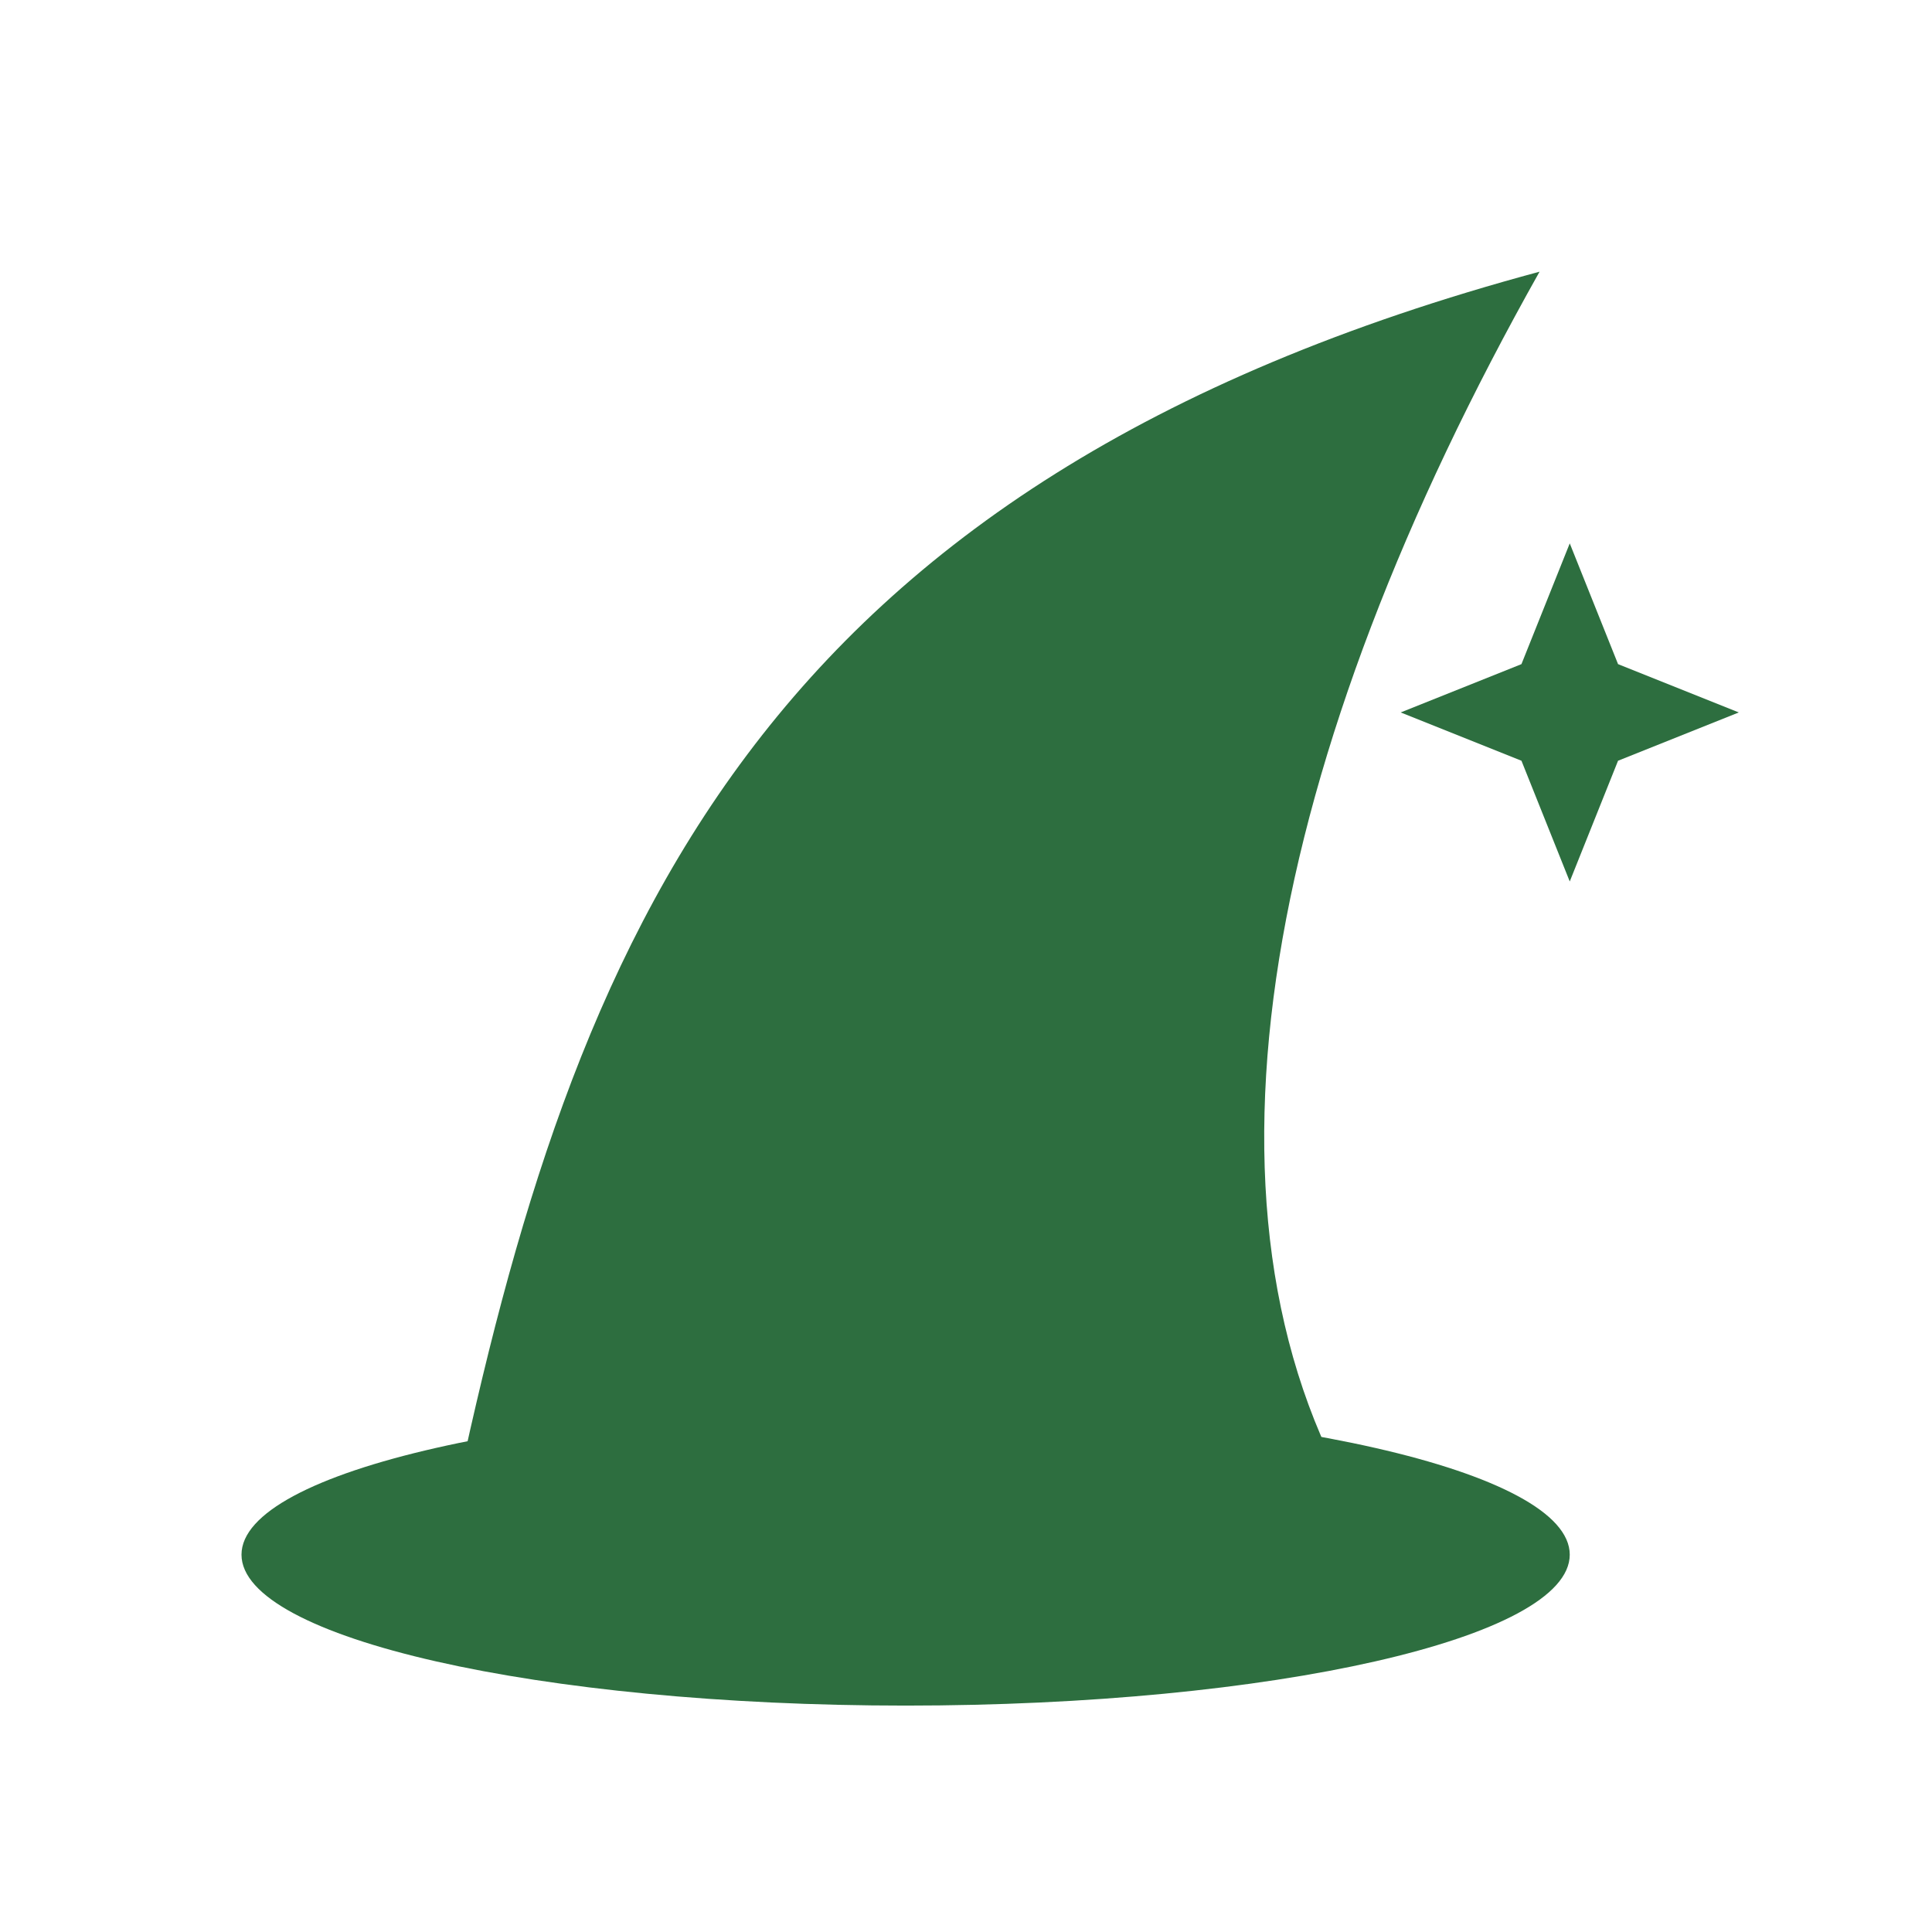
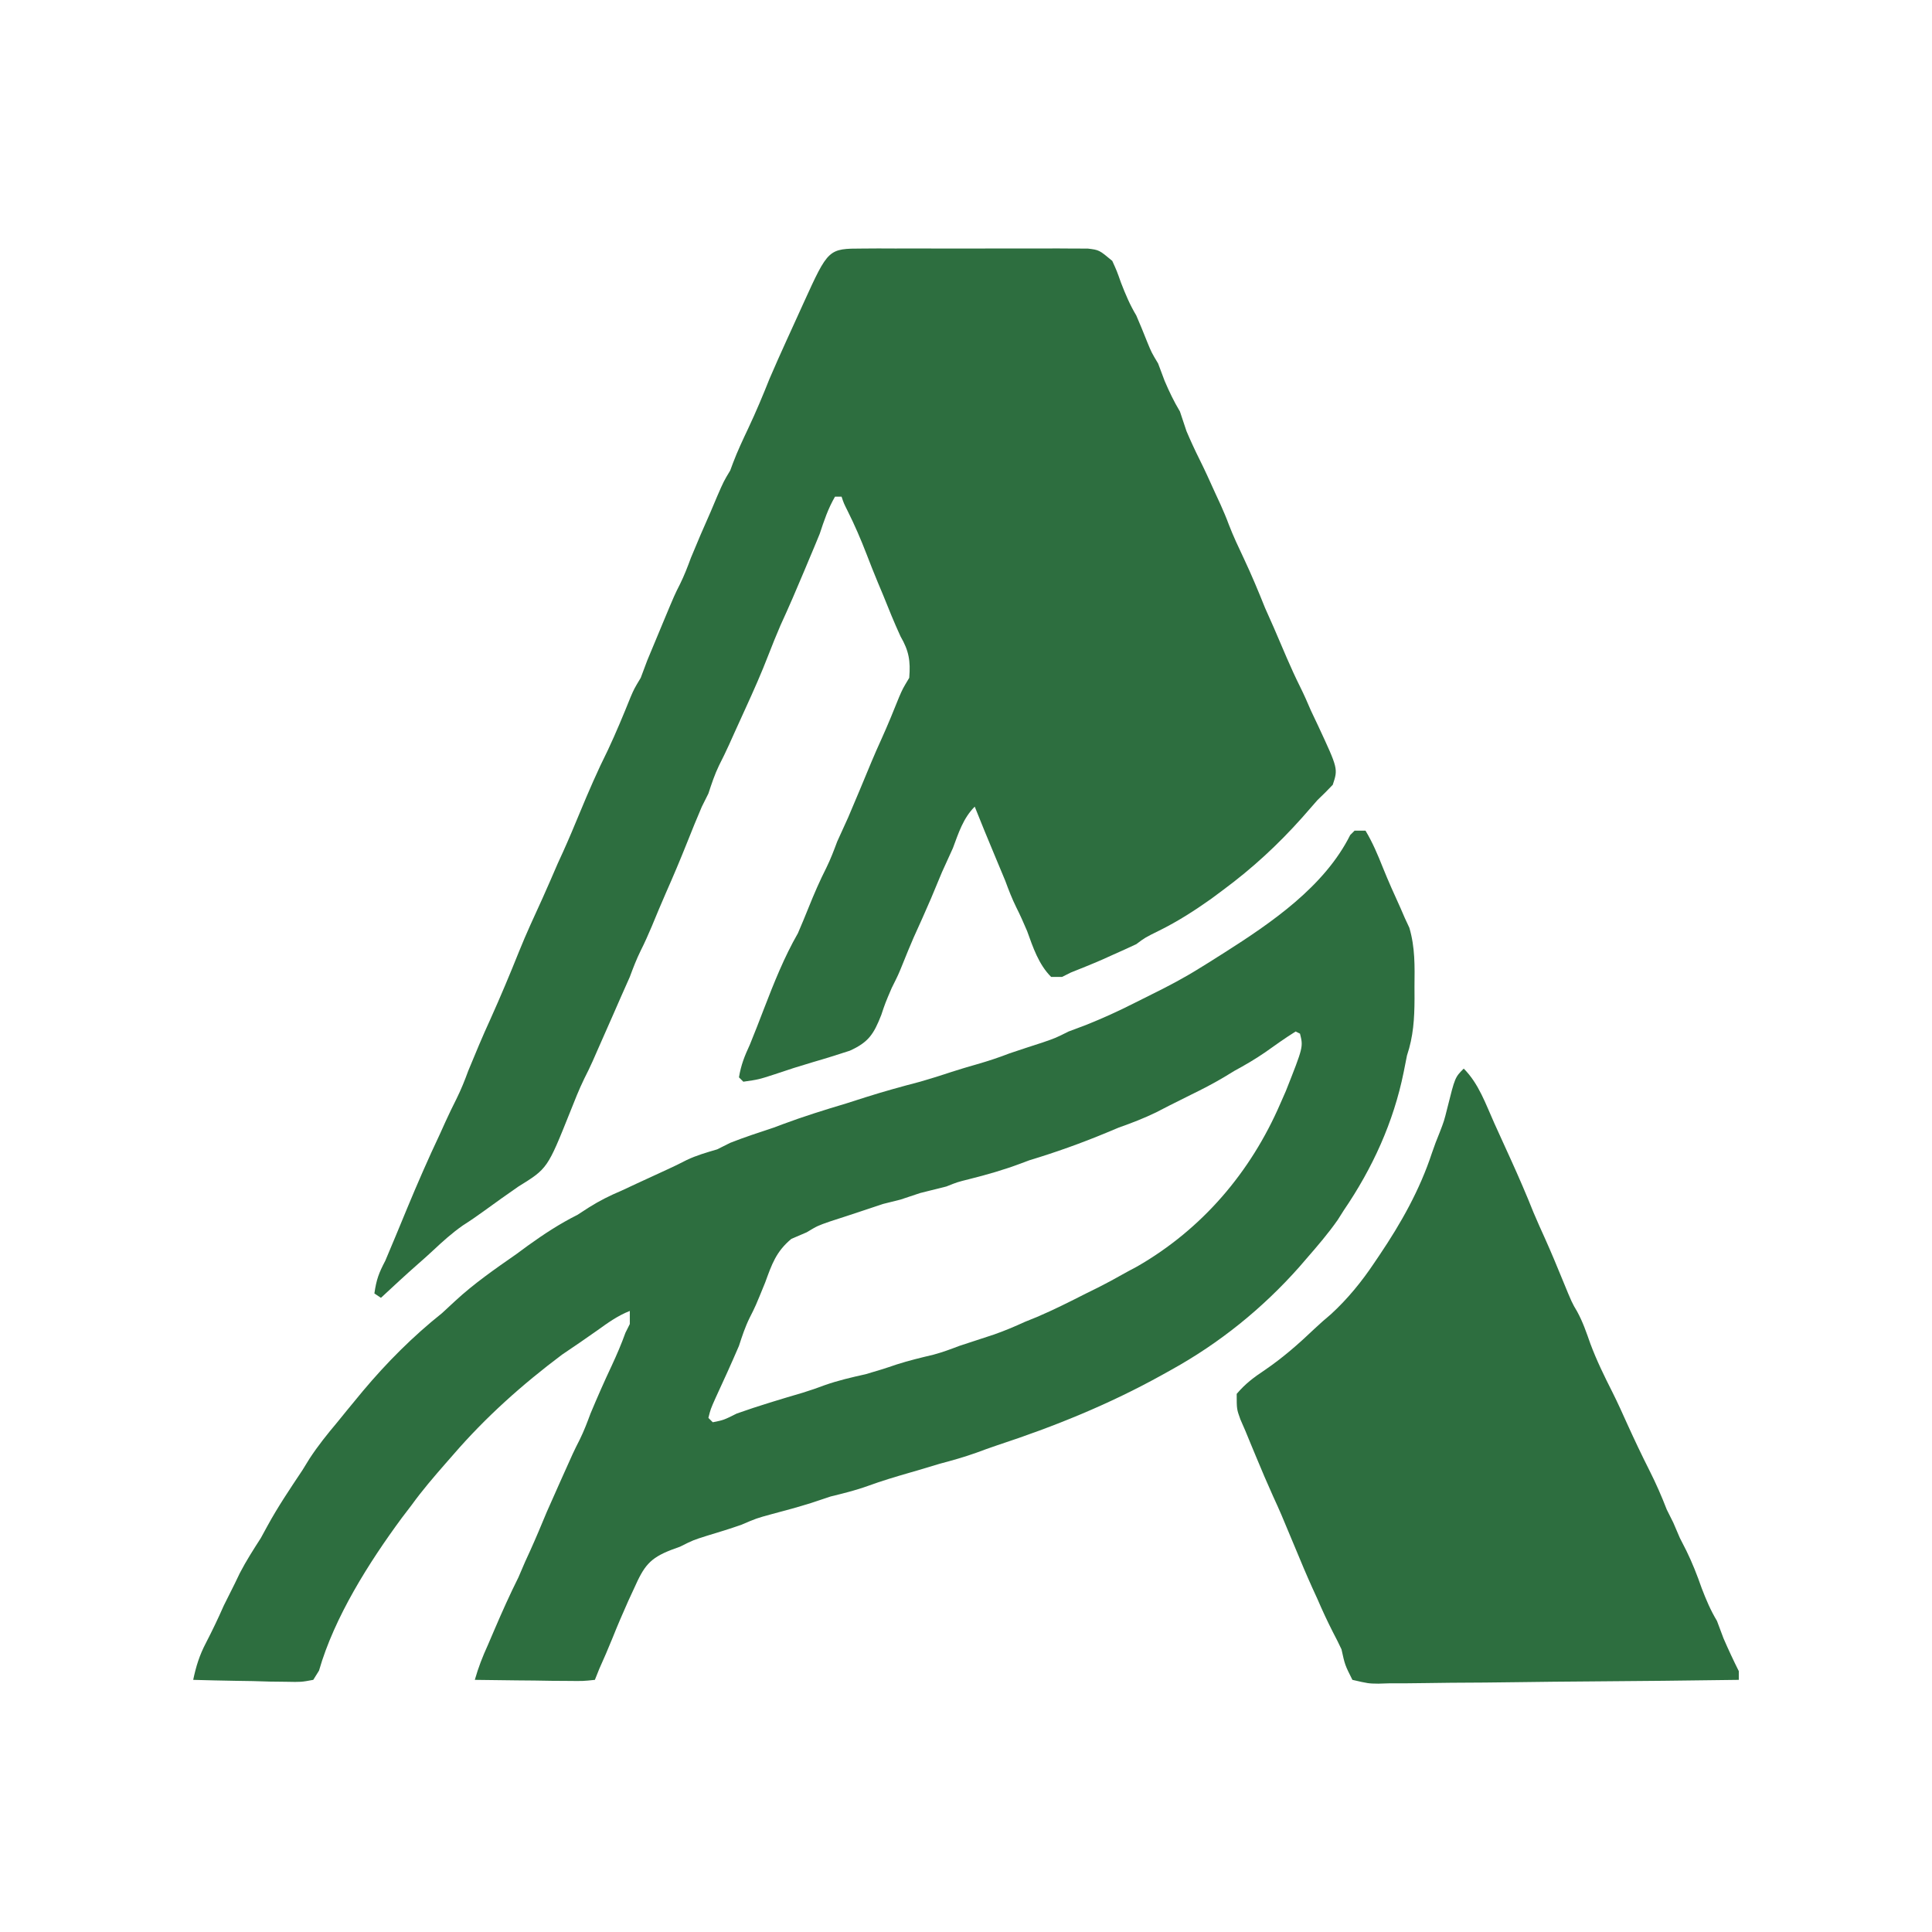
- <svg xmlns="http://www.w3.org/2000/svg" viewBox="0 0 64 64" role="img" aria-label="atalariq">
-   <style>
-     .mark { fill: #2d6e3f; }
-     @media (prefers-color-scheme: dark) {
-       .mark { fill: #7abb87; }
-     }
-   </style>
-   <g class="mark">
-     <path d="M15 50 C 19 31, 25 16, 51 9 C 42 25, 39 40, 45 50 Z" />
-     <ellipse cx="30" cy="51.5" rx="22" ry="5" />
-     <path d="M52 18 l1.6 4 4 1.6 -4 1.6 -1.6 4 -1.6 -4 -4 -1.6 4 -1.6 Z" />
-   </g>
+ <svg xmlns="http://www.w3.org/2000/svg" viewBox="159.50 -54.50 885.00 885.00" width="512" height="512">
+   <style>path{fill:#2D6E3F}@media(prefers-color-scheme:dark){path{fill:#7ABB87}}</style>
+   <path d="M0 0 C1.191 -0.008 1.191 -0.008 7.22 -0.048 C8.508 -0.043 8.508 -0.043 15.023 -0.017 C17.691 -0.021 20.358 -0.025 23.026 -0.032 C28.614 -0.039 34.203 -0.028 39.791 -0.005 C46.954 0.024 54.116 0.007 61.278 -0.023 C66.786 -0.041 72.293 -0.035 77.801 -0.022 C81.726 -0.017 85.651 -0.032 89.577 -0.048 C91.959 -0.032 94.342 -0.016 96.797 0 C97.847 0.002 97.847 0.002 103.162 0.012 C108.398 0.647 108.398 0.647 114.398 5.647 C116.523 10.335 116.523 10.335 118.398 15.647 C120.474 20.993 122.443 25.722 125.398 30.647 C127.121 34.665 128.809 38.699 130.398 42.772 C132.398 47.647 132.398 47.647 135.398 52.647 C136.418 55.306 137.416 57.974 138.398 60.647 C140.501 65.574 142.638 70.046 145.398 74.647 C146.412 77.642 147.41 80.643 148.398 83.647 C150.253 88.013 152.215 92.279 154.336 96.522 C156.828 101.505 159.11 106.567 161.398 111.647 C162.265 113.524 163.131 115.401 164.023 117.335 C165.358 120.319 166.648 123.328 167.773 126.397 C169.816 131.74 172.257 136.857 174.695 142.03 C178.2 149.472 181.344 157.011 184.398 164.647 C185.724 167.651 187.058 170.65 188.398 173.647 C190.398 178.314 192.398 182.98 194.398 187.647 C196.331 192.08 198.298 196.447 200.461 200.772 C202.241 204.333 203.83 207.988 205.398 211.647 C206.512 213.998 207.626 216.35 208.773 218.772 C217.849 238.296 217.849 238.296 215.398 245.647 C213.133 248.046 210.79 250.373 208.398 252.647 C206.055 255.305 203.724 257.973 201.398 260.647 C190.35 273.026 178.726 283.762 165.398 293.647 C163.542 295.029 161.686 296.411 159.773 297.834 C152.092 303.283 144.405 308.227 135.961 312.397 C129.398 315.647 129.398 315.647 125.398 318.647 C121.753 320.36 118.084 322.022 114.398 323.647 C112.893 324.328 111.387 325.008 109.836 325.709 C105.063 327.794 100.234 329.713 95.398 331.647 C94.078 332.307 92.758 332.967 91.398 333.647 C89.748 333.647 88.098 333.647 86.398 333.647 C80.683 327.932 78.103 320.146 75.398 312.647 C73.819 308.962 72.214 305.284 70.398 301.709 C68.446 297.743 66.923 293.795 65.398 289.647 C63.744 285.642 62.076 281.642 60.398 277.647 C57.34 270.336 54.323 263.013 51.398 255.647 C46.099 260.946 43.977 267.735 41.398 274.647 C39.738 278.317 38.071 281.983 36.398 285.647 C34.72 289.642 33.053 293.642 31.398 297.647 C28.81 303.687 26.118 309.665 23.398 315.647 C21.684 319.648 19.998 323.661 18.398 327.709 C16.398 332.647 16.398 332.647 13.398 338.647 C10.398 345.647 10.398 345.647 8.586 351.084 C5.176 359.756 2.808 363.563 -5.852 367.459 C-11.42 369.264 -16.974 371.039 -22.602 372.647 C-28.549 374.392 -34.426 376.264 -40.289 378.272 C-47.602 380.647 -47.602 380.647 -54.602 381.647 C-55.262 380.987 -55.922 380.327 -56.602 379.647 C-55.636 373.853 -54.039 369.94 -51.602 364.647 C-49.385 359.214 -47.26 353.753 -45.164 348.272 C-40.58 336.42 -35.933 324.676 -29.602 313.647 C-27.913 309.707 -26.247 305.756 -24.664 301.772 C-22.176 295.589 -19.557 289.528 -16.539 283.584 C-14.612 279.667 -13.127 275.735 -11.602 271.647 C-9.935 267.98 -8.268 264.314 -6.602 260.647 C-2.981 252.171 0.564 243.664 4.086 235.147 C5.594 231.561 7.154 227.996 8.773 224.459 C11.604 218.192 14.19 211.849 16.75 205.467 C18.398 201.647 18.398 201.647 21.398 196.647 C22.033 188.938 21.258 184.293 17.398 177.647 C14.536 171.385 11.942 165.045 9.398 158.647 C8.996 157.688 8.996 157.688 6.961 152.834 C5.194 148.567 3.489 144.273 1.836 139.959 C-0.762 133.231 -3.564 126.722 -6.789 120.272 C-8.602 116.647 -8.602 116.647 -9.602 113.647 C-10.592 113.647 -11.582 113.647 -12.602 113.647 C-15.764 119.082 -17.644 124.697 -19.602 130.647 C-21.235 134.661 -22.908 138.658 -24.602 142.647 C-25.237 144.167 -25.873 145.687 -26.527 147.252 C-30.095 155.779 -33.735 164.251 -37.602 172.647 C-39.516 177.113 -41.357 181.612 -43.102 186.147 C-46.299 194.461 -49.904 202.547 -53.602 210.647 C-54.427 212.462 -55.252 214.277 -56.102 216.147 C-56.927 217.962 -57.752 219.777 -58.602 221.647 C-59.447 223.524 -60.293 225.401 -61.164 227.334 C-62.621 230.51 -64.126 233.666 -65.727 236.772 C-67.76 240.974 -69.146 245.216 -70.602 249.647 C-71.592 251.627 -72.582 253.607 -73.602 255.647 C-75.939 261.102 -78.171 266.567 -80.352 272.084 C-83.427 279.798 -86.641 287.427 -90.004 295.018 C-92.283 300.195 -94.439 305.421 -96.602 310.647 C-98.181 314.332 -99.786 318.01 -101.602 321.584 C-103.552 325.545 -105.073 329.508 -106.602 333.647 C-107.917 336.655 -109.254 339.653 -110.602 342.647 C-111.77 345.313 -112.937 347.979 -114.102 350.647 C-116.582 356.322 -119.078 361.99 -121.602 367.647 C-122.262 369.153 -122.922 370.658 -123.602 372.209 C-124.827 374.928 -126.107 377.623 -127.477 380.272 C-129.904 385.269 -131.918 390.396 -133.965 395.557 C-144.32 421.434 -144.32 421.434 -157.602 429.647 C-162.838 433.272 -168.02 436.953 -173.164 440.709 C-176.393 443.048 -179.671 445.325 -183.039 447.459 C-188.032 450.948 -192.328 454.833 -196.766 458.991 C-198.982 461.067 -201.251 463.087 -203.539 465.084 C-209.329 470.161 -214.958 475.408 -220.602 480.647 C-221.592 479.987 -222.582 479.327 -223.602 478.647 C-222.677 472.172 -221.535 469.252 -218.602 463.647 C-216.992 459.887 -215.411 456.115 -213.852 452.334 C-212.974 450.215 -212.096 448.096 -211.191 445.913 C-210.337 443.845 -209.482 441.777 -208.602 439.647 C-203.847 428.182 -198.911 416.866 -193.602 405.647 C-192.735 403.729 -191.869 401.811 -190.977 399.834 C-189.379 396.344 -187.71 392.885 -185.977 389.459 C-183.885 385.222 -182.214 381.08 -180.602 376.647 C-177.316 368.681 -174.019 360.725 -170.414 352.897 C-165.827 342.704 -161.503 332.399 -157.352 322.022 C-154.052 313.773 -150.277 305.734 -146.602 297.647 C-144.223 292.33 -141.896 287.001 -139.602 281.647 C-138.818 279.935 -138.034 278.223 -137.227 276.459 C-134.565 270.566 -132.067 264.625 -129.602 258.647 C-125.534 248.825 -121.356 239.155 -116.602 229.647 C-112.875 221.691 -109.519 213.619 -106.25 205.467 C-104.602 201.647 -104.602 201.647 -101.602 196.647 C-100.576 193.99 -99.581 191.321 -98.602 188.647 C-96.947 184.642 -95.28 180.642 -93.602 176.647 C-92.735 174.564 -91.869 172.481 -90.977 170.334 C-86.034 158.498 -86.034 158.498 -83.602 153.709 C-81.649 149.743 -80.126 145.795 -78.602 141.647 C-75.707 134.596 -72.706 127.607 -69.602 120.647 C-69.096 119.451 -69.096 119.451 -66.539 113.397 C-63.602 106.647 -63.602 106.647 -60.602 101.647 C-60.395 101.09 -60.395 101.09 -59.352 98.272 C-57.278 92.792 -54.801 87.562 -52.305 82.264 C-48.801 74.823 -45.639 67.29 -42.602 59.647 C-40.049 53.692 -37.413 47.792 -34.727 41.897 C-34.305 40.971 -34.305 40.971 -32.172 36.288 C-31.324 34.426 -30.476 32.565 -29.602 30.647 C-29.172 29.7 -29.172 29.7 -26.996 24.905 C-15.667 0.03 -15.667 0.03 0 0 Z " transform="translate(554.6016,59.35303)" />
+   <path d="M0 0 C1.65 0 3.3 0 5 0 C8.258 5.431 10.602 10.998 12.938 16.875 C15.453 23.125 18.2 29.249 21 35.375 C21.66 36.901 22.32 38.428 23 40 C23.692 41.488 24.384 42.975 25.098 44.508 C27.752 53.566 27.541 62.114 27.438 71.5 C27.445 73.314 27.452 75.127 27.459 76.996 C27.415 86.204 26.943 94.186 24 103 C23.753 104.248 23.753 104.248 22.5 110.562 C17.866 133.541 8.19 154.68 -5 174 C-5.887 175.403 -6.774 176.805 -7.688 178.25 C-12.062 184.523 -16.984 190.235 -22 196 C-23.113 197.29 -24.225 198.581 -25.371 199.91 C-42.188 218.864 -61.793 234.707 -84 247 C-85.381 247.768 -86.761 248.537 -88.184 249.328 C-112.468 262.8 -137.398 272.894 -163.75 281.562 C-166.977 282.654 -170.182 283.812 -173.375 285 C-178.872 286.955 -184.361 288.509 -190 290 C-193.336 290.992 -196.669 291.993 -200 293 C-201.326 293.383 -202.653 293.766 -204.019 294.16 C-210.361 295.994 -216.61 297.858 -222.812 300.125 C-228.473 302.171 -234.156 303.57 -240 305 C-243.008 305.976 -246.009 306.974 -249 308 C-254.868 309.824 -260.738 311.452 -266.688 313 C-274 315 -274 315 -281 318 C-286.194 319.81 -291.416 321.423 -296.688 323 C-303 325 -303 325 -309 328 C-310.299 328.474 -311.599 328.949 -312.938 329.438 C-322.982 333.301 -325.509 336.944 -330 347 C-330.887 348.918 -331.774 350.836 -332.688 352.812 C-335.206 358.462 -337.653 364.127 -339.938 369.875 C-341.854 374.637 -343.902 379.316 -346 384 C-346.66 385.65 -347.32 387.3 -348 389 C-353.276 389.568 -353.276 389.568 -360.227 389.488 C-362.702 389.472 -365.177 389.456 -367.727 389.44 C-370.333 389.398 -372.94 389.356 -375.625 389.312 C-378.239 389.29 -380.853 389.267 -383.547 389.244 C-390.032 389.185 -396.516 389.103 -403 389 C-401.348 383.218 -399.476 378.433 -397 373 C-396.01 370.69 -395.02 368.38 -394 366 C-390.521 357.882 -386.949 349.897 -383 342 C-382.01 339.69 -381.02 337.38 -380 335 C-379.216 333.288 -378.433 331.576 -377.625 329.812 C-374.964 323.92 -372.478 317.972 -370 312 C-368.678 308.995 -367.345 305.995 -366 303 C-365.361 301.556 -364.721 300.113 -364.062 298.625 C-357.78 284.538 -357.78 284.538 -354.875 278.812 C-352.968 274.935 -351.504 271.05 -350 267 C-346.913 259.632 -343.72 252.35 -340.312 245.125 C-337.973 240.093 -335.867 235.207 -334 230 C-333.34 228.68 -332.68 227.36 -332 226 C-332 224.02 -332 222.04 -332 220 C-337.729 222.292 -341.987 225.403 -347 229 C-352.301 232.724 -357.609 236.406 -363 240 C-381.287 253.715 -398.042 268.663 -413 286 C-414.094 287.248 -415.189 288.496 -416.316 289.781 C-421.778 296.038 -427.138 302.259 -432 309 C-433.464 310.918 -434.929 312.836 -436.438 314.812 C-451.414 335.123 -467.345 360.262 -474.364 384.762 C-475.234 386.16 -476.104 387.559 -477 389 C-482.503 390.022 -482.503 390.022 -489.422 389.879 C-491.89 389.85 -494.359 389.821 -496.902 389.791 C-499.492 389.716 -502.082 389.64 -504.75 389.562 C-507.355 389.522 -509.96 389.481 -512.644 389.44 C-519.098 389.333 -525.548 389.185 -532 389 C-530.695 382.755 -529.099 377.656 -526.125 372 C-523.229 366.397 -520.538 360.776 -518 355 C-516.35 351.658 -514.683 348.325 -513 345 C-512.216 343.371 -511.433 341.741 -510.625 340.062 C-507.728 334.476 -504.393 329.298 -501 324 C-500.01 322.185 -499.02 320.37 -498 318.5 C-493.18 309.663 -487.579 301.369 -482 293 C-480.907 291.226 -479.814 289.452 -478.688 287.625 C-474.809 281.709 -470.551 276.412 -466 271 C-464.577 269.247 -463.154 267.494 -461.688 265.688 C-460.141 263.811 -458.594 261.934 -457 260 C-456.118 258.93 -455.237 257.86 -454.328 256.758 C-443.305 243.62 -431.414 231.7 -418 221 C-416.009 219.18 -414.03 217.346 -412.062 215.5 C-403.367 207.446 -393.711 200.761 -384 194 C-383.103 193.34 -383.103 193.34 -378.562 190 C-371.288 184.769 -364.017 180.009 -356 176 C-354.247 174.866 -352.494 173.731 -350.688 172.562 C-345.8 169.501 -341.291 167.228 -336 165 C-333.538 163.862 -331.08 162.716 -328.625 161.562 C-324.116 159.45 -319.599 157.366 -315.062 155.312 C-311.986 153.907 -308.935 152.443 -305.938 150.875 C-301.402 148.715 -296.813 147.419 -292 146 C-290.02 145.01 -288.04 144.02 -286 143 C-279.426 140.393 -272.708 138.236 -266 136 C-264.742 135.526 -263.484 135.051 -262.188 134.562 C-252.584 130.979 -242.82 127.923 -233 125 C-229.937 124.022 -226.875 123.043 -223.812 122.062 C-215.593 119.456 -207.341 117.179 -199 115 C-194.213 113.608 -189.472 112.16 -184.75 110.562 C-180.843 109.277 -176.895 108.121 -172.938 107 C-167.808 105.521 -162.959 103.933 -158 102 C-152.95 100.292 -147.885 98.64 -142.812 97 C-137 95 -137 95 -131 92 C-128.337 90.99 -125.67 89.992 -123 89 C-115.388 85.955 -108.026 82.609 -100.719 78.891 C-98.123 77.571 -95.518 76.27 -92.906 74.984 C-85.392 71.284 -78.111 67.444 -71 63 C-70.381 62.618 -70.381 62.618 -67.25 60.688 C-65.847 59.801 -64.445 58.914 -63 58 C-61.937 57.33 -60.873 56.659 -59.777 55.969 C-38.049 42.161 -13.797 25.594 -2 2 C-1.34 1.34 -0.68 0.68 0 0 Z M-27 92 C-31.806 95.004 -36.385 98.274 -41 101.562 C-45.562 104.698 -50.138 107.366 -55 110 C-56.629 110.99 -58.259 111.98 -59.938 113 C-64.867 115.921 -69.851 118.49 -75 121 C-76.609 121.804 -78.218 122.609 -79.875 123.438 C-81.566 124.283 -83.257 125.129 -85 126 C-85.98 126.505 -85.98 126.505 -90.938 129.062 C-96.56 131.787 -102.114 133.926 -108 136 C-109.877 136.784 -111.754 137.567 -113.688 138.375 C-125.296 143.202 -136.962 147.363 -149 151 C-149.66 151.248 -149.66 151.248 -153 152.5 C-160.692 155.384 -168.535 157.634 -176.5 159.625 C-182 161 -182 161 -187 163 C-191 164 -195 165 -199 166 C-202.004 166.988 -205.004 167.987 -208 169 C-210.667 169.667 -213.333 170.333 -216 171 C-219.008 171.975 -222.008 172.975 -225 174 C-230.076 175.692 -235.153 177.369 -240.25 179 C-246 181 -246 181 -251 184 C-253.31 184.99 -255.62 185.98 -258 187 C-265.052 192.877 -266.947 198.677 -270 207 C-274.456 217.929 -274.456 217.929 -277.125 223.188 C-279.181 227.367 -280.566 231.572 -282 236 C-285.448 244.044 -289.072 251.996 -292.75 259.938 C-295 265 -295 265 -296 269 C-295.34 269.66 -294.68 270.32 -294 271 C-289 270 -289 270 -283 267 C-273.026 263.461 -262.84 260.424 -252.688 257.438 C-249.318 256.404 -245.986 255.242 -242.688 254 C-236.522 251.832 -230.375 250.424 -224 249 C-219.239 247.64 -214.55 246.192 -209.875 244.562 C-204.294 242.774 -198.666 241.408 -192.965 240.062 C-188.845 238.959 -184.982 237.523 -181 236 C-175.738 234.249 -170.466 232.531 -165.191 230.816 C-160.318 229.111 -155.691 227.149 -151 225 C-149.164 224.257 -147.329 223.515 -145.438 222.75 C-137.785 219.481 -130.414 215.772 -123 212 C-121.206 211.113 -119.411 210.226 -117.562 209.312 C-112.972 206.986 -108.484 204.526 -104 202 C-102.536 201.216 -101.071 200.433 -99.562 199.625 C-69.803 182.503 -47.562 156.407 -34 125 C-33.587 124.062 -33.587 124.062 -31.5 119.312 C-23.483 99.069 -23.483 99.069 -25 93 C-25.66 92.67 -26.32 92.34 -27 92 Z " transform="translate(780,326)" />
+   <path d="M0 0 C6.896 6.896 10.039 16.187 14 25 C14.412 25.907 14.412 25.907 16.5 30.5 C17.325 32.315 18.15 34.13 19 36 C19.846 37.856 20.691 39.712 21.562 41.625 C25.221 49.692 28.728 57.768 32 66 C33.705 69.978 35.436 73.945 37.25 77.875 C40.087 84.195 42.736 90.571 45.352 96.984 C49.594 107.319 49.594 107.319 51.938 111.25 C54.548 115.997 56.204 120.892 58 126 C60.856 133.651 64.366 140.835 68.051 148.109 C70.507 153.013 72.762 157.994 75 163 C78.244 170.136 81.583 177.196 85.125 184.188 C88.07 190.027 90.645 195.894 93 202 C93.99 203.98 94.98 205.96 96 208 C96.99 210.31 97.98 212.62 99 215 C99.969 216.898 100.939 218.795 101.938 220.75 C104.725 226.439 106.916 232.027 109 238 C111.059 243.365 113.04 248.066 116 253 C117.019 255.659 118.017 258.327 119 261 C121.201 266.089 123.519 271.039 126 276 C126 277.32 126 278.64 126 280 C103.009 280.324 80.018 280.573 57.025 280.725 C46.349 280.798 35.675 280.898 25 281.056 C14.703 281.208 4.408 281.292 -5.889 281.328 C-9.824 281.354 -13.758 281.405 -17.692 281.48 C-23.191 281.581 -28.684 281.596 -34.184 281.589 C-35.003 281.615 -35.003 281.615 -39.145 281.742 C-43.679 281.684 -43.679 281.684 -51 280 C-54.422 273.174 -54.422 273.174 -56 266 C-57.271 263.303 -58.595 260.629 -60 258 C-62.52 253.036 -64.802 248.128 -67 243 C-67.784 241.288 -68.567 239.576 -69.375 237.812 C-72.037 231.919 -74.535 225.978 -77 220 C-83.911 203.381 -83.911 203.381 -87.371 195.816 C-90.046 189.898 -92.573 183.936 -95.062 177.938 C-95.899 175.925 -96.736 173.913 -97.598 171.84 C-98.39 169.913 -99.183 167.986 -100 166 C-100.381 165.124 -100.381 165.124 -102.309 160.691 C-104 156 -104 156 -104 149 C-100.019 144.302 -96.165 141.443 -91 138 C-82.776 132.379 -75.629 126.097 -68.438 119.246 C-65.97 116.916 -63.416 114.676 -60.812 112.5 C-53.211 105.522 -46.715 97.573 -41 89 C-40.207 87.828 -39.414 86.656 -38.598 85.449 C-28.688 70.745 -20.118 55.534 -14.562 38.625 C-13.486 35.439 -12.29 32.292 -11 29.188 C-9 24 -9 24 -7.5 18 C-4 4 -4 4 0 0 Z " transform="translate(830,435)" />
</svg>
